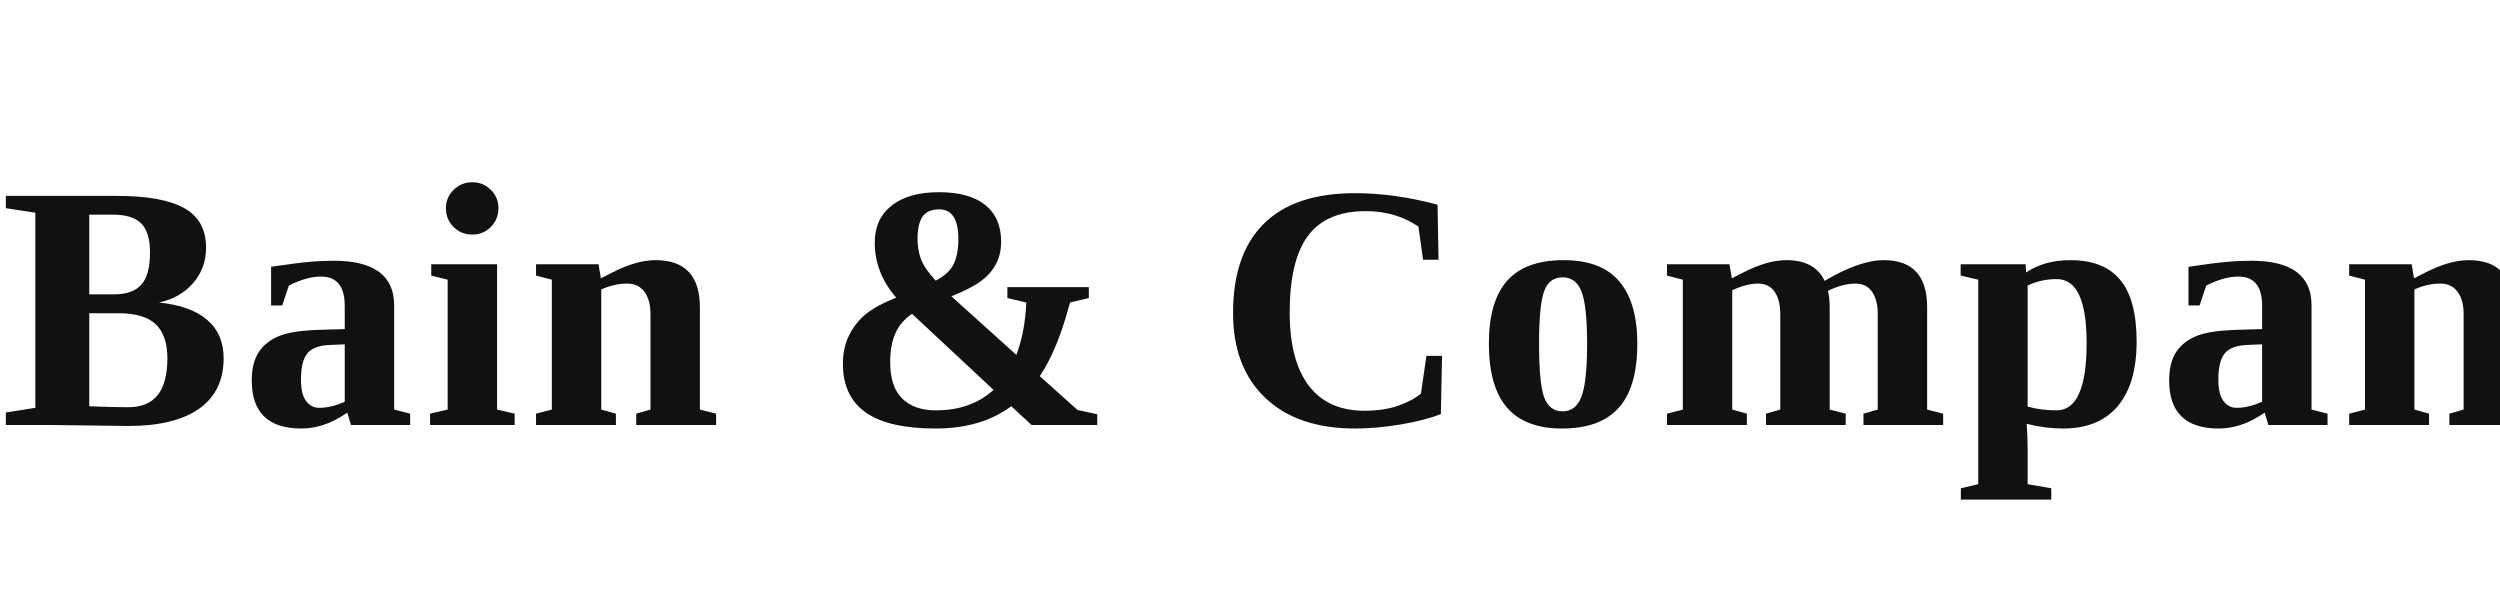
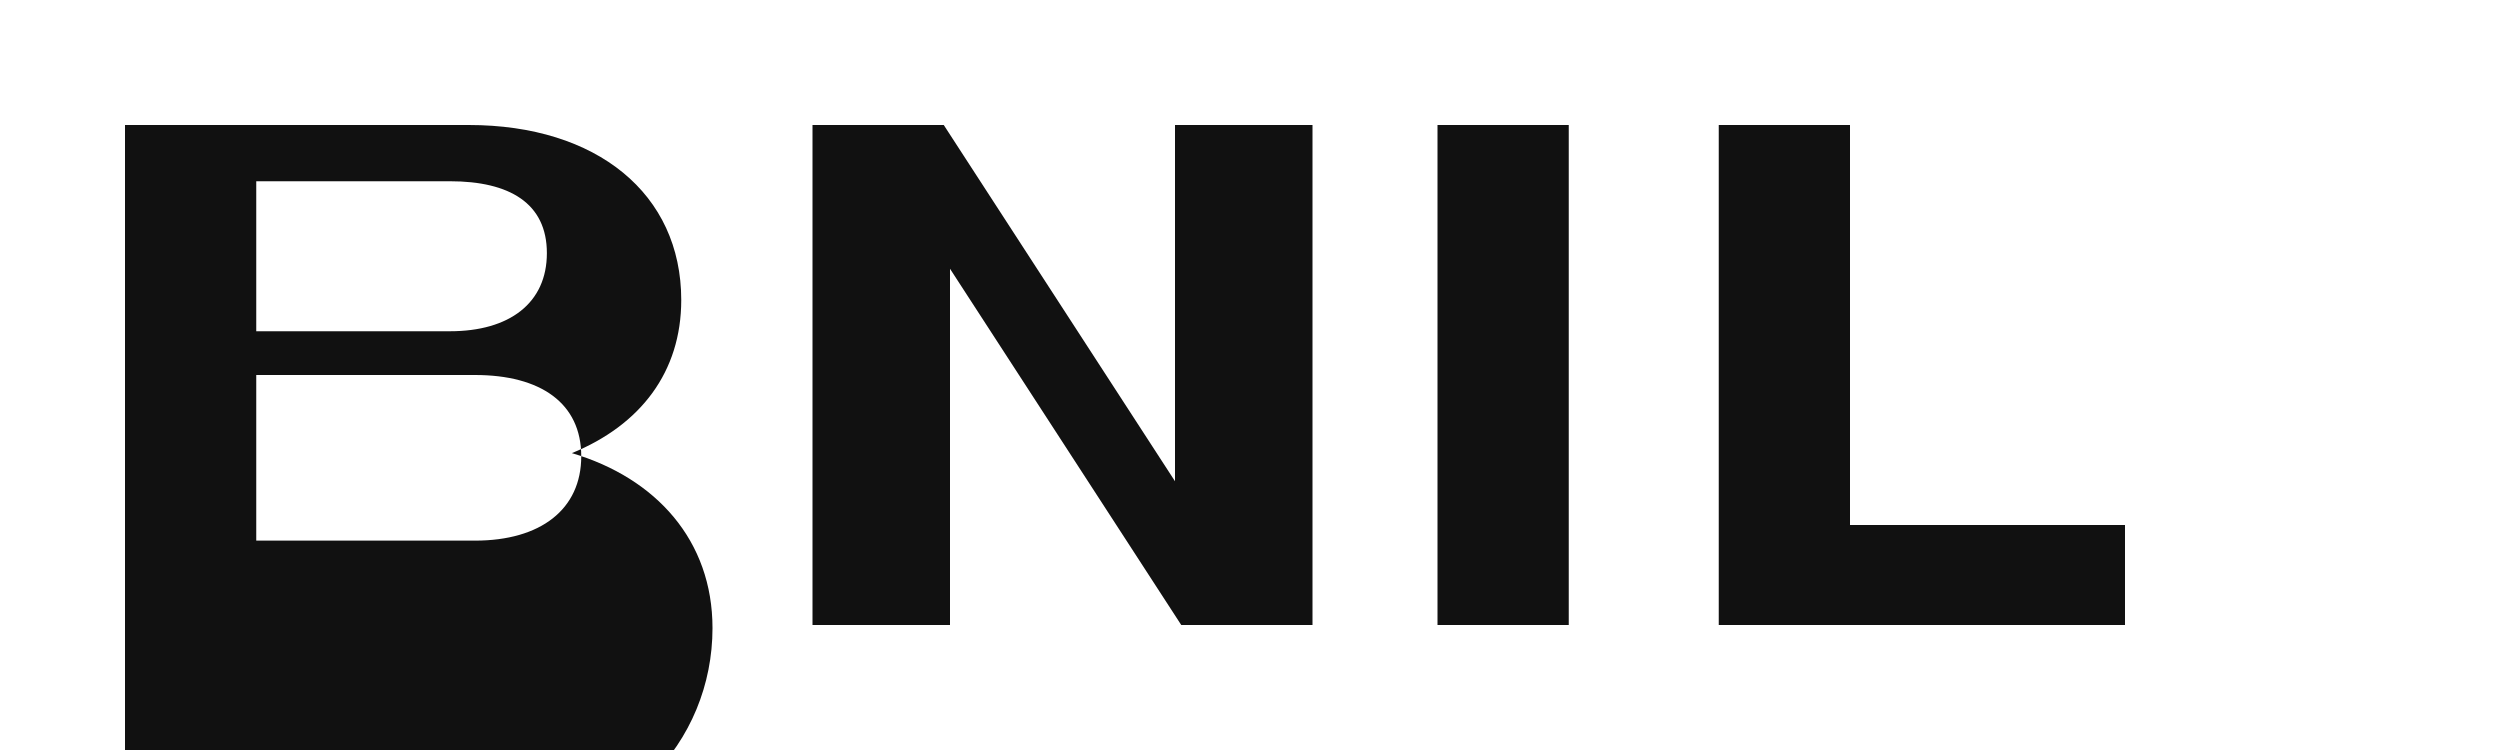
- <svg xmlns="http://www.w3.org/2000/svg" viewBox="0 0 200 48" role="img" aria-label="Bain &amp; Company">
-   <text x="0" y="34" fill="#111111" font-family="Georgia, 'Times New Roman', serif" font-size="28" font-weight="600" letter-spacing="0.02em">Bain &amp; Company</text>
+ <svg xmlns="http://www.w3.org/2000/svg" viewBox="0 0 160 48" role="img" aria-label="Bain &amp; Company">
+   <g fill="#111111">
+     <path d="M8 40V8h22c8.2 0 13.6 4.4 13.6 11.2 0 4.6-2.6 8-7 9.8 5.4 1.6 9 5.6 9 11.2 0 7.2-5.6 13.8-15.2 13.8H8zm8.4-18.8h12.4c3.8 0 6.2-1.8 6.2-5s-2.4-4.6-6.2-4.6H16.4v9.6zm0 13.4h14c4.2 0 6.8-2 6.8-5.4s-2.6-5.2-6.8-5.2h-14v10.6z" />
+     <path d="M52 40V8h8.4l14.8 22.8V8H84v32h-8.4L60.8 17.2V40H52z" />
+     <path d="M92 40V8h8.4v32H92z" />
+     <path d="M110 40V8h8.4v25.6H136V40h-26z" />
+   </g>
</svg>
